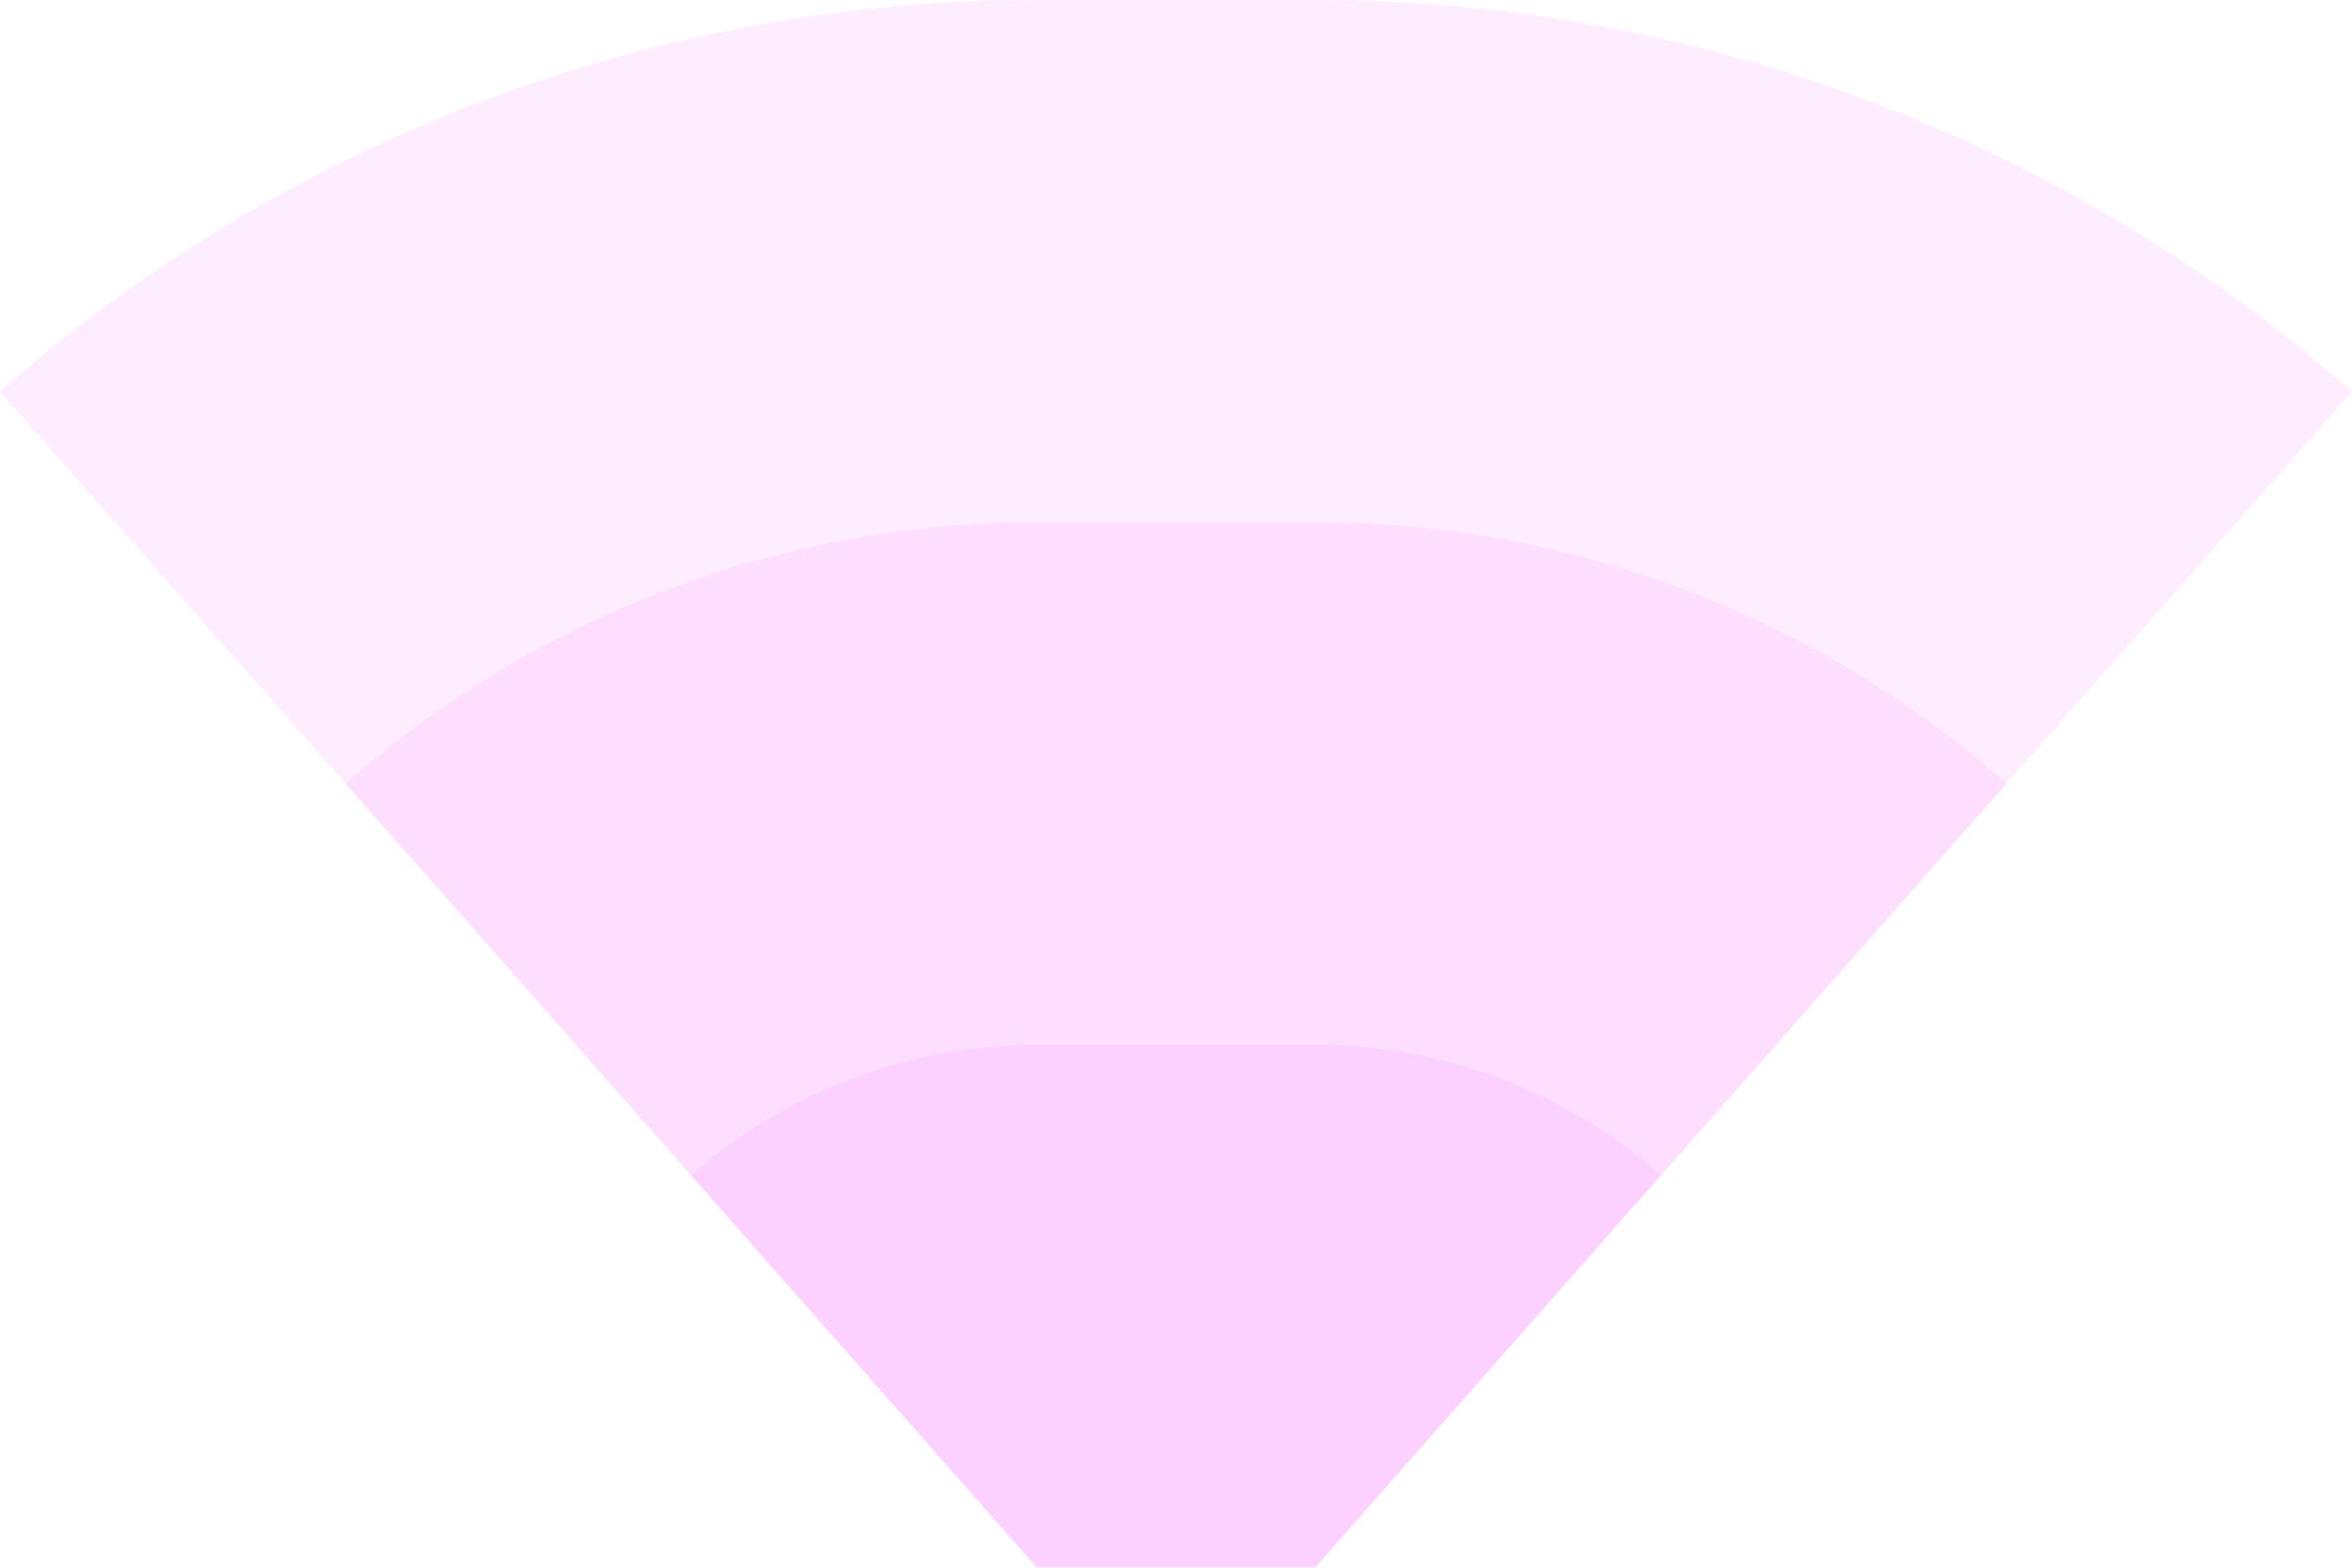
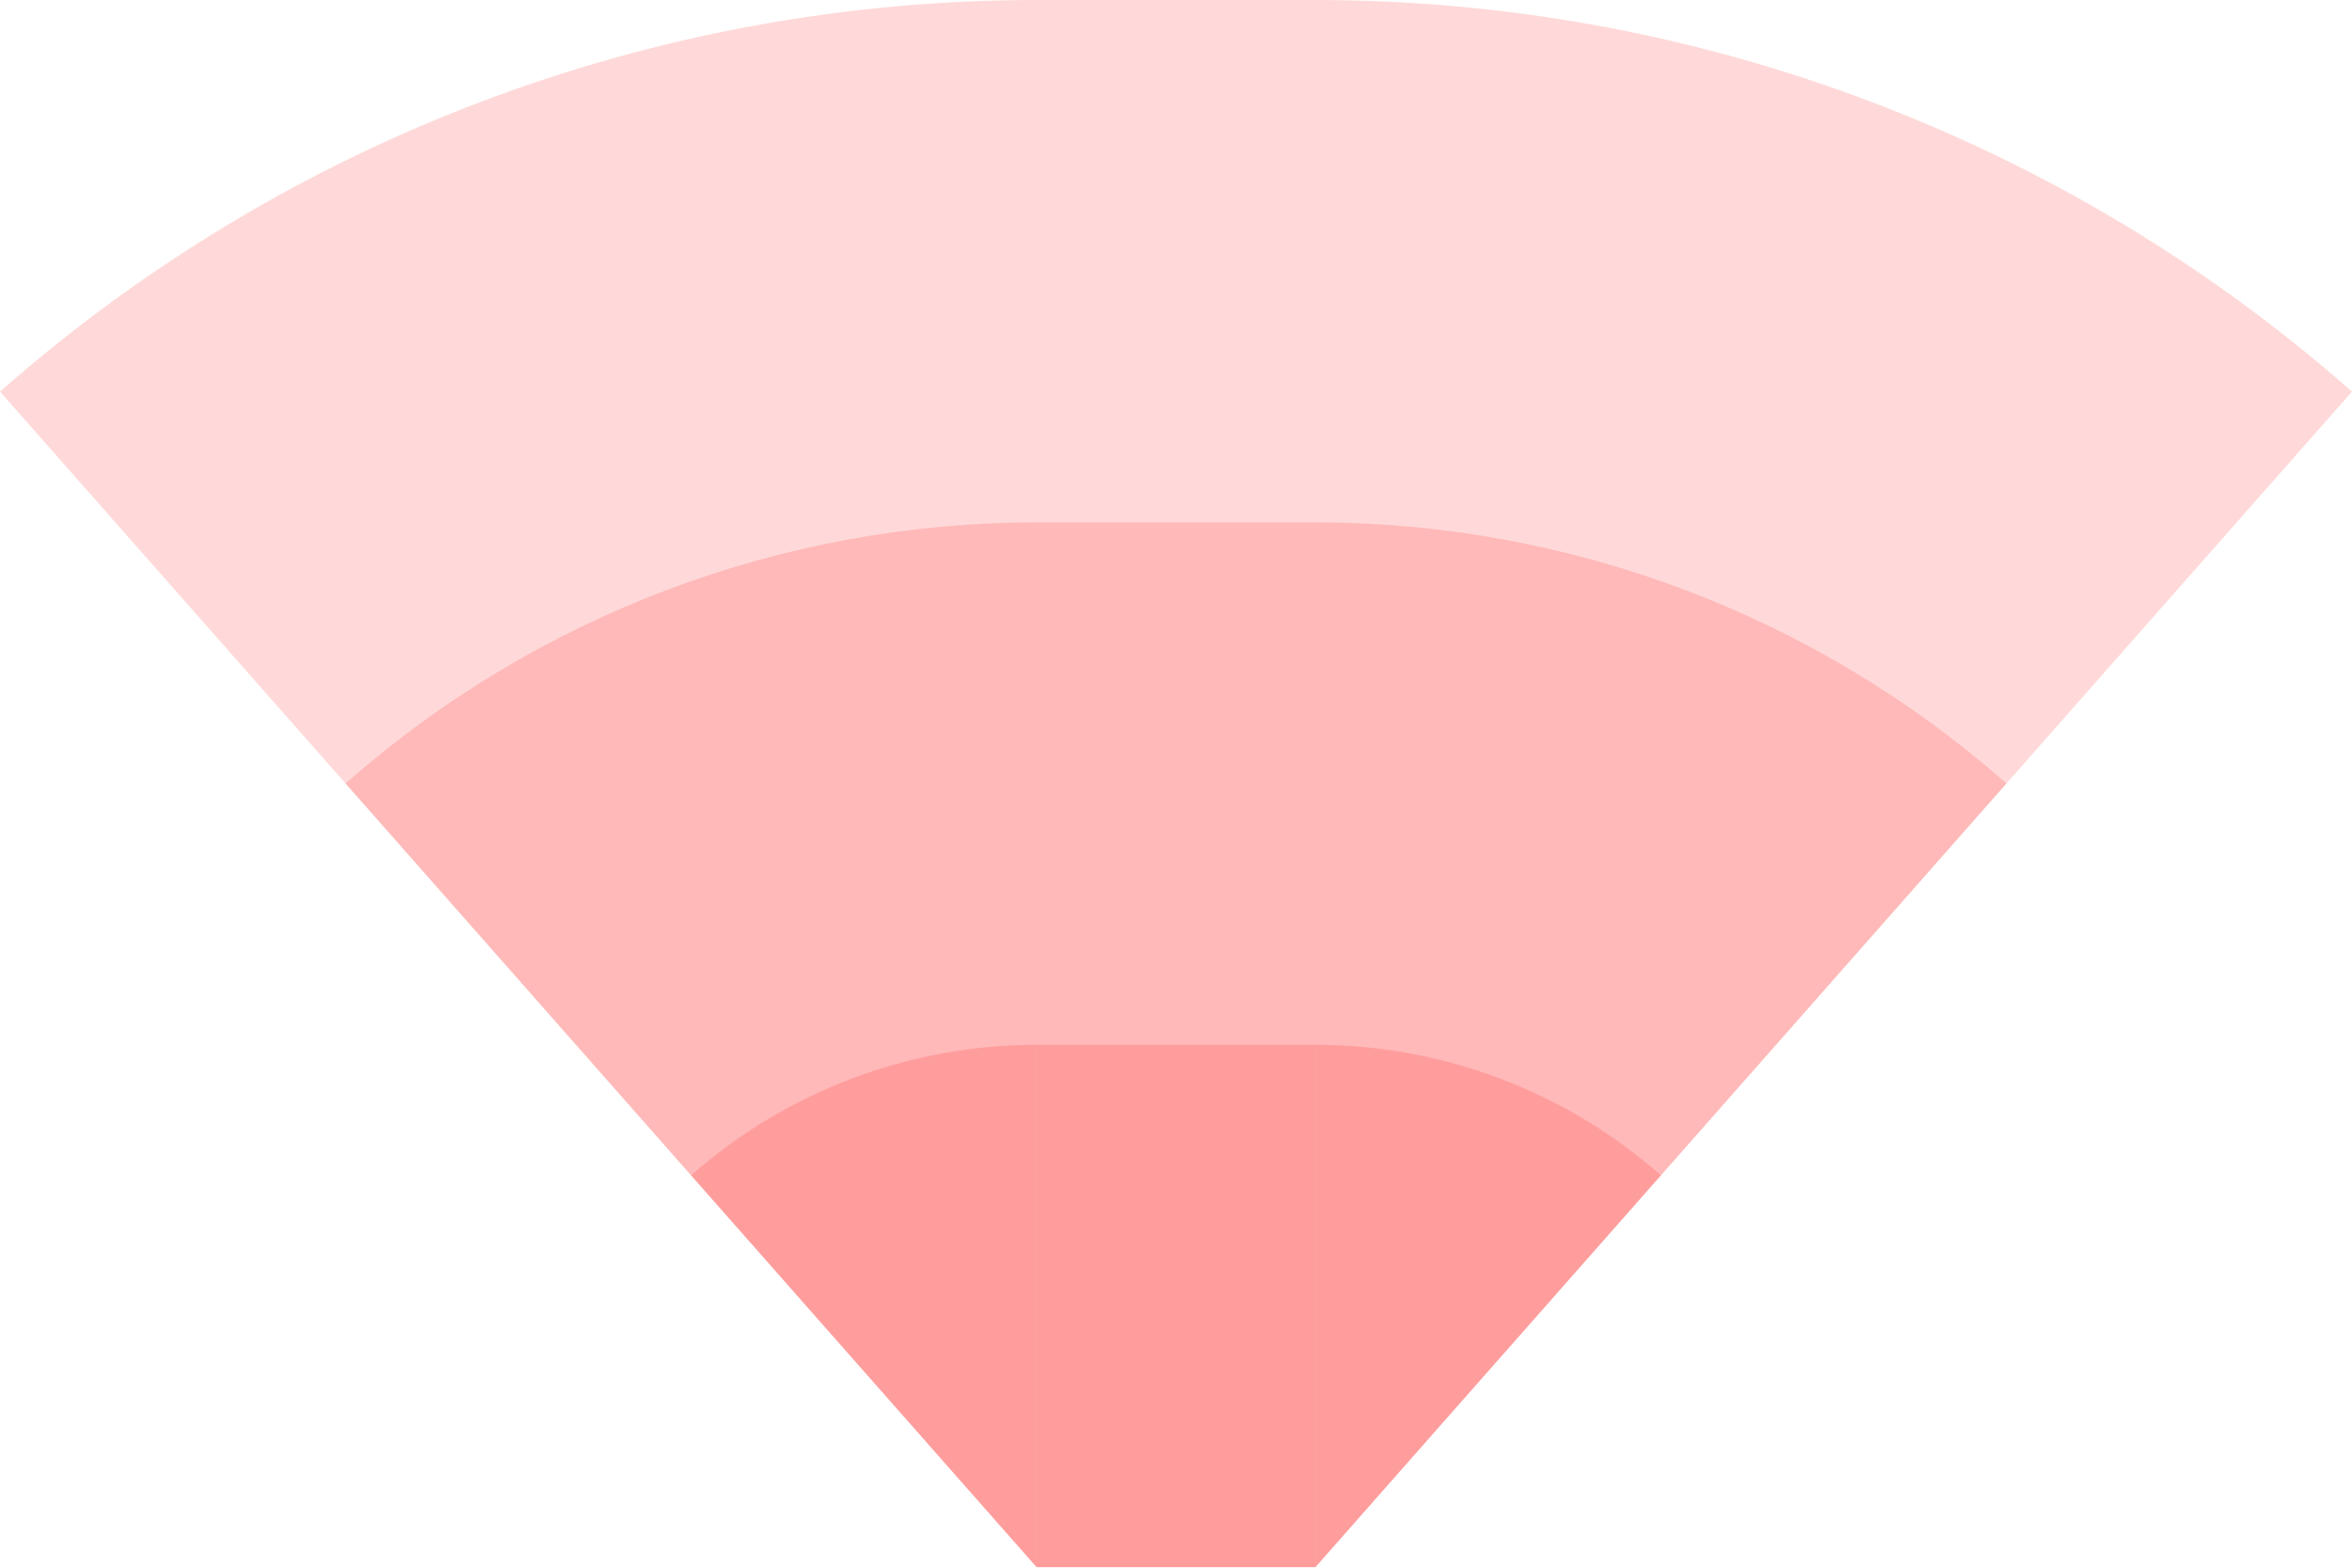
<svg xmlns="http://www.w3.org/2000/svg" width="1271.674" id="svg2" height="847.5" version="1.1">
  <defs id="defs3031" />
-   <rect x="560.462" width="150.75" id="rect3000" y="0" height="847.5" style="fill:#f789ff;fill-opacity:0.15" />
-   <rect x="560.462" width="150.75" id="rect3001" y="282.5" height="565" style="fill:#f789ff;fill-opacity:0.15" />
-   <rect x="560.462" width="150.75" id="rect3002" y="565" height="282.5" style="fill:#f789ff;fill-opacity:0.15" />
-   <path style="fill:#f789ff;fill-opacity:0.15" id="path3021" d="M 0,211.781 A 847.5,847.5 0 0 1 560.462,0 v 847.5 z" />
-   <path style="fill:#f789ff;fill-opacity:0.15" id="path3021" d="M 186.821,423.687 A 565,565 0 0 1 560.462,282.5 v 565 z" />
-   <path style="fill:#f789ff;fill-opacity:0.15" id="path3021" d="M 373.641,635.594 A 282.5,282.5 0 0 1 560.462,565 v 282.5 z" />
-   <path style="fill:#f789ff;fill-opacity:0.15" id="path3021" d="M 1271.674,211.781 A 847.5,847.5 1 0 0 711.212,0 v 847.5 z" />
-   <path style="fill:#f789ff;fill-opacity:0.15" id="path3021" d="M 1084.853,423.687 A 565,565 1 0 0 711.212,282.5 v 565 z" />
-   <path style="fill:#f789ff;fill-opacity:0.15" id="path3021" d="M 898.032,635.594 A 282.5,282.5 1 0 0 711.212,565 v 282.5 z" />
+   <rect x="560.462" width="150.75" id="rect3000" y="0" height="847.5" style="fill:#ff0000;fill-opacity:0.15" />
+   <rect x="560.462" width="150.75" id="rect3001" y="282.5" height="565" style="fill:#ff0000;fill-opacity:0.15" />
+   <rect x="560.462" width="150.75" id="rect3002" y="565" height="282.5" style="fill:#ff0000;fill-opacity:0.15" />
+   <path style="fill:#ff0000;fill-opacity:0.15" id="path3021" d="M 0,211.781 A 847.5,847.5 0 0 1 560.462,0 v 847.5 z" />
+   <path style="fill:#ff0000;fill-opacity:0.15" id="path3021" d="M 186.821,423.687 A 565,565 0 0 1 560.462,282.5 v 565 z" />
+   <path style="fill:#ff0000;fill-opacity:0.15" id="path3021" d="M 373.641,635.594 A 282.5,282.5 0 0 1 560.462,565 v 282.5 z" />
+   <path style="fill:#ff0000;fill-opacity:0.15" id="path3021" d="M 1271.674,211.781 A 847.5,847.5 1 0 0 711.212,0 v 847.5 z" />
+   <path style="fill:#ff0000;fill-opacity:0.15" id="path3021" d="M 1084.853,423.687 A 565,565 1 0 0 711.212,282.5 v 565 z" />
+   <path style="fill:#ff0000;fill-opacity:0.15" id="path3021" d="M 898.032,635.594 A 282.5,282.5 1 0 0 711.212,565 v 282.5 z" />
</svg>
